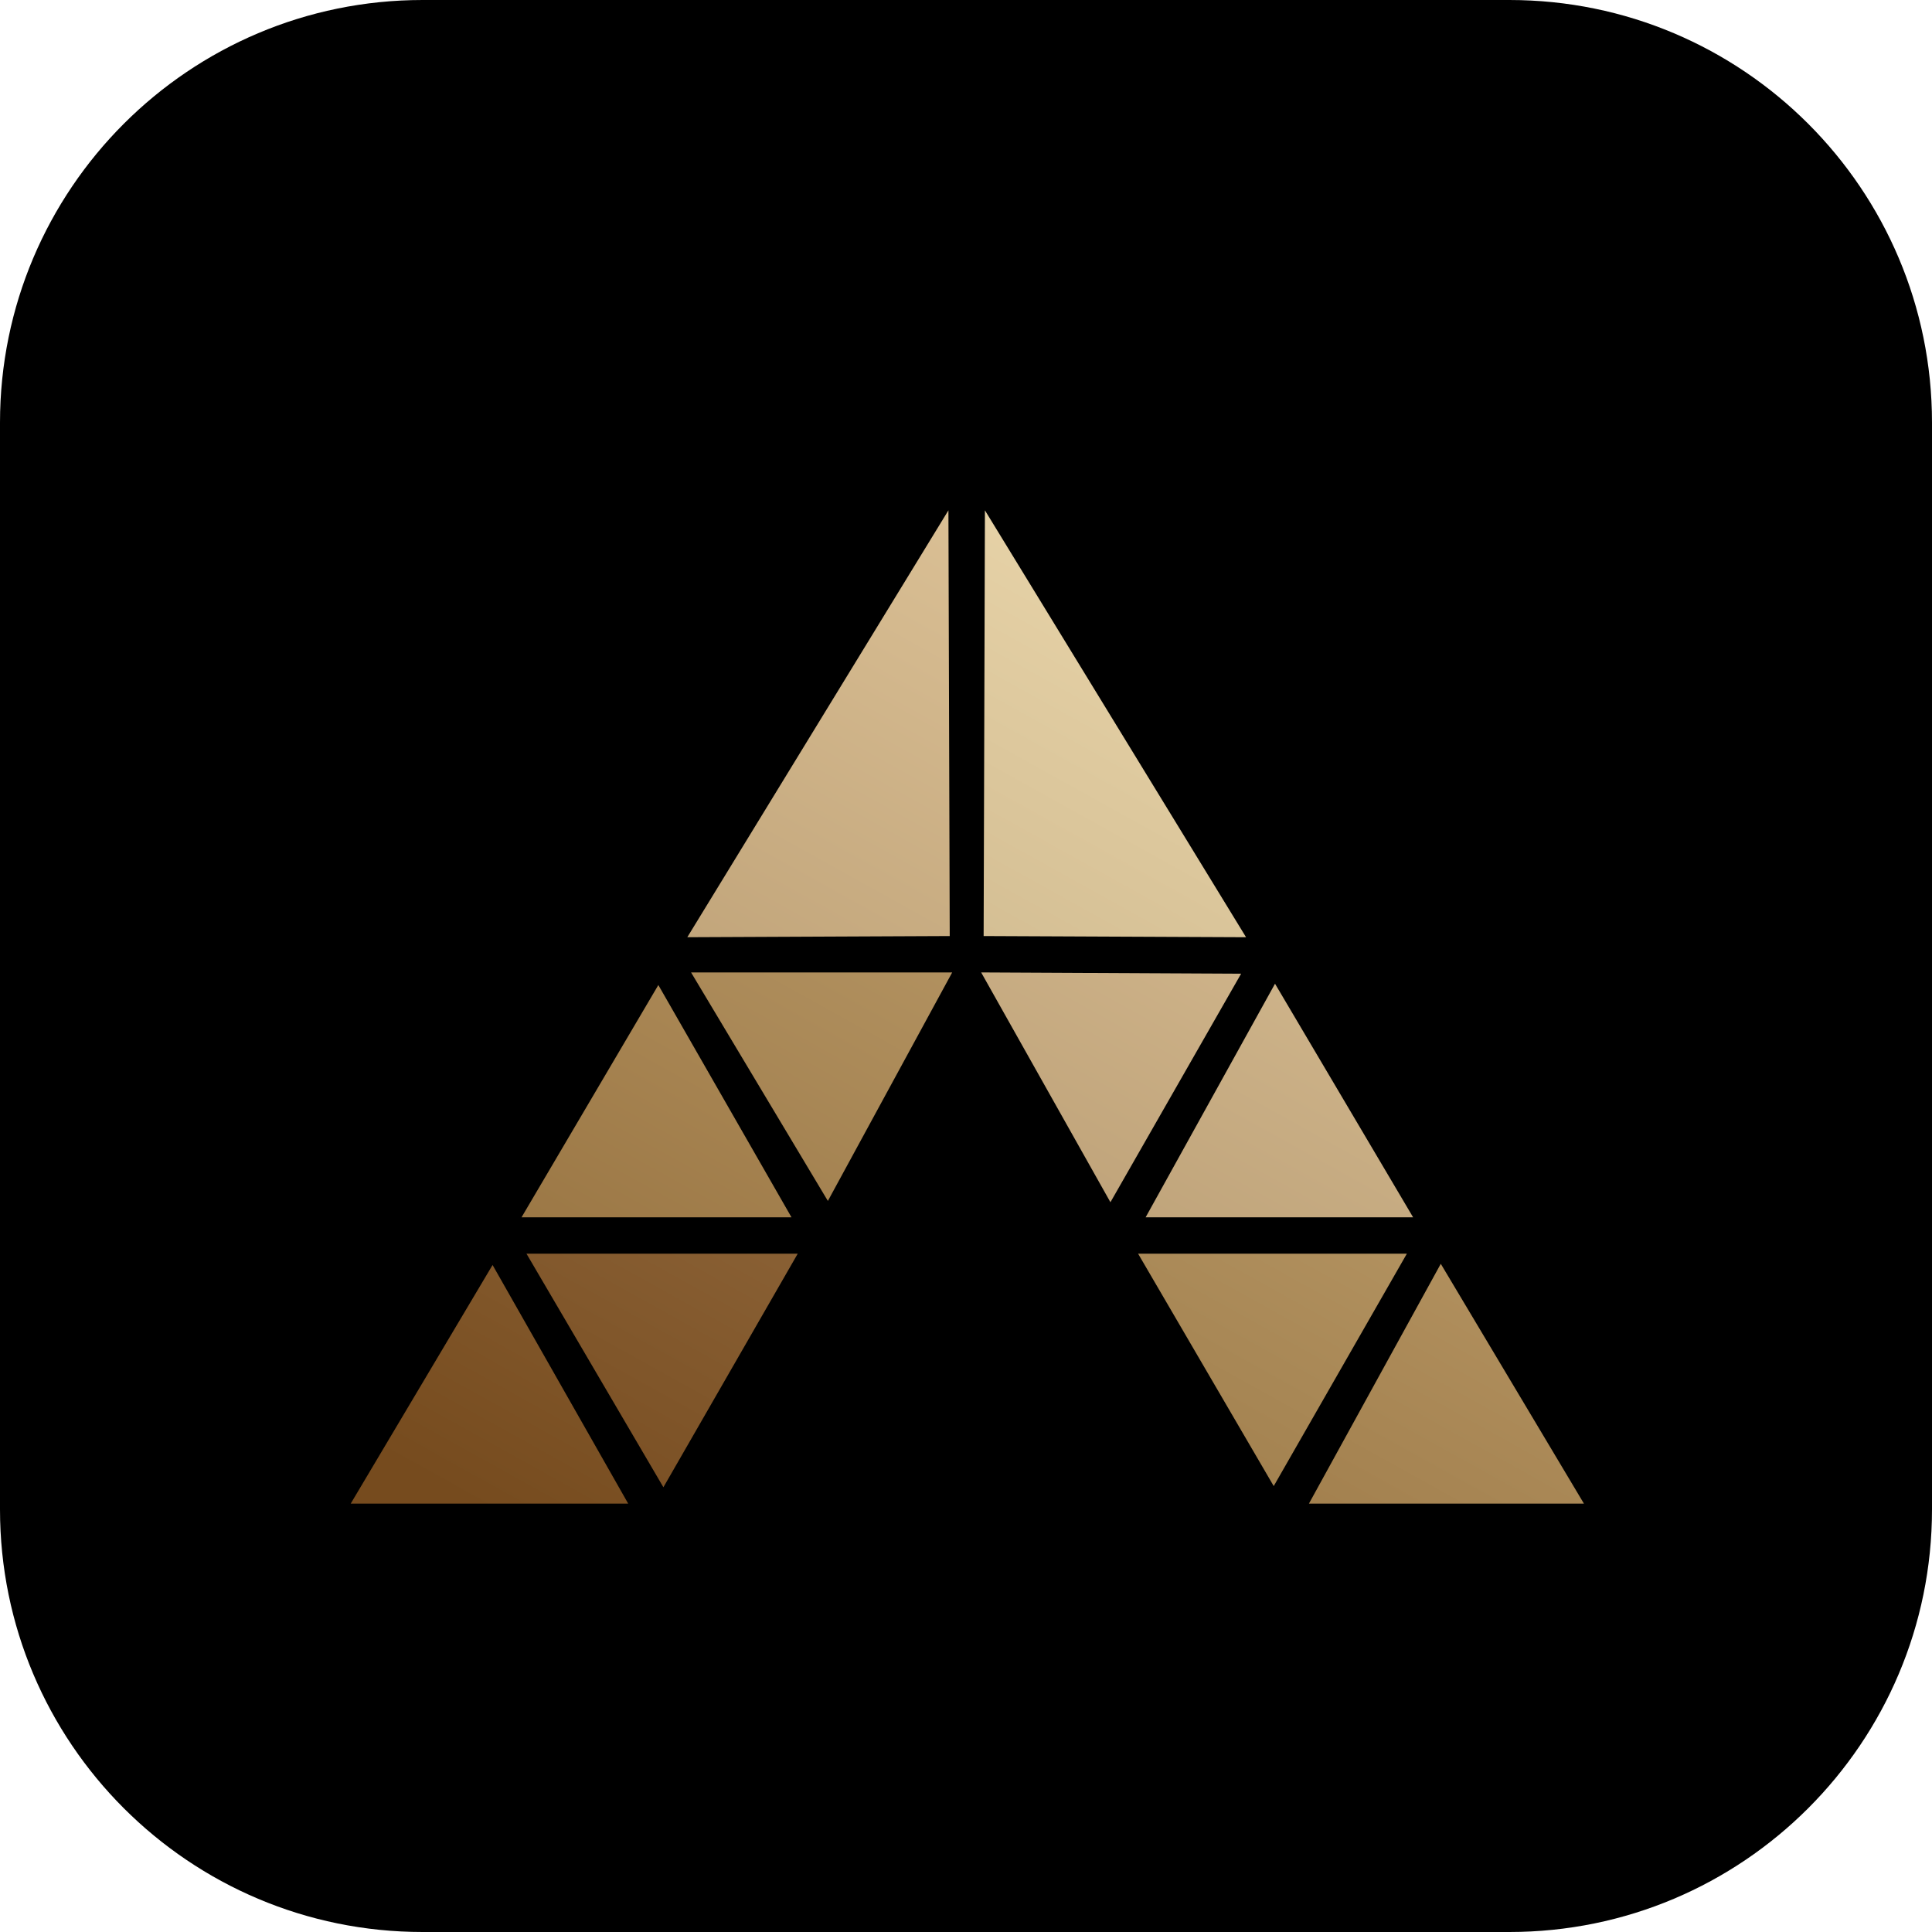
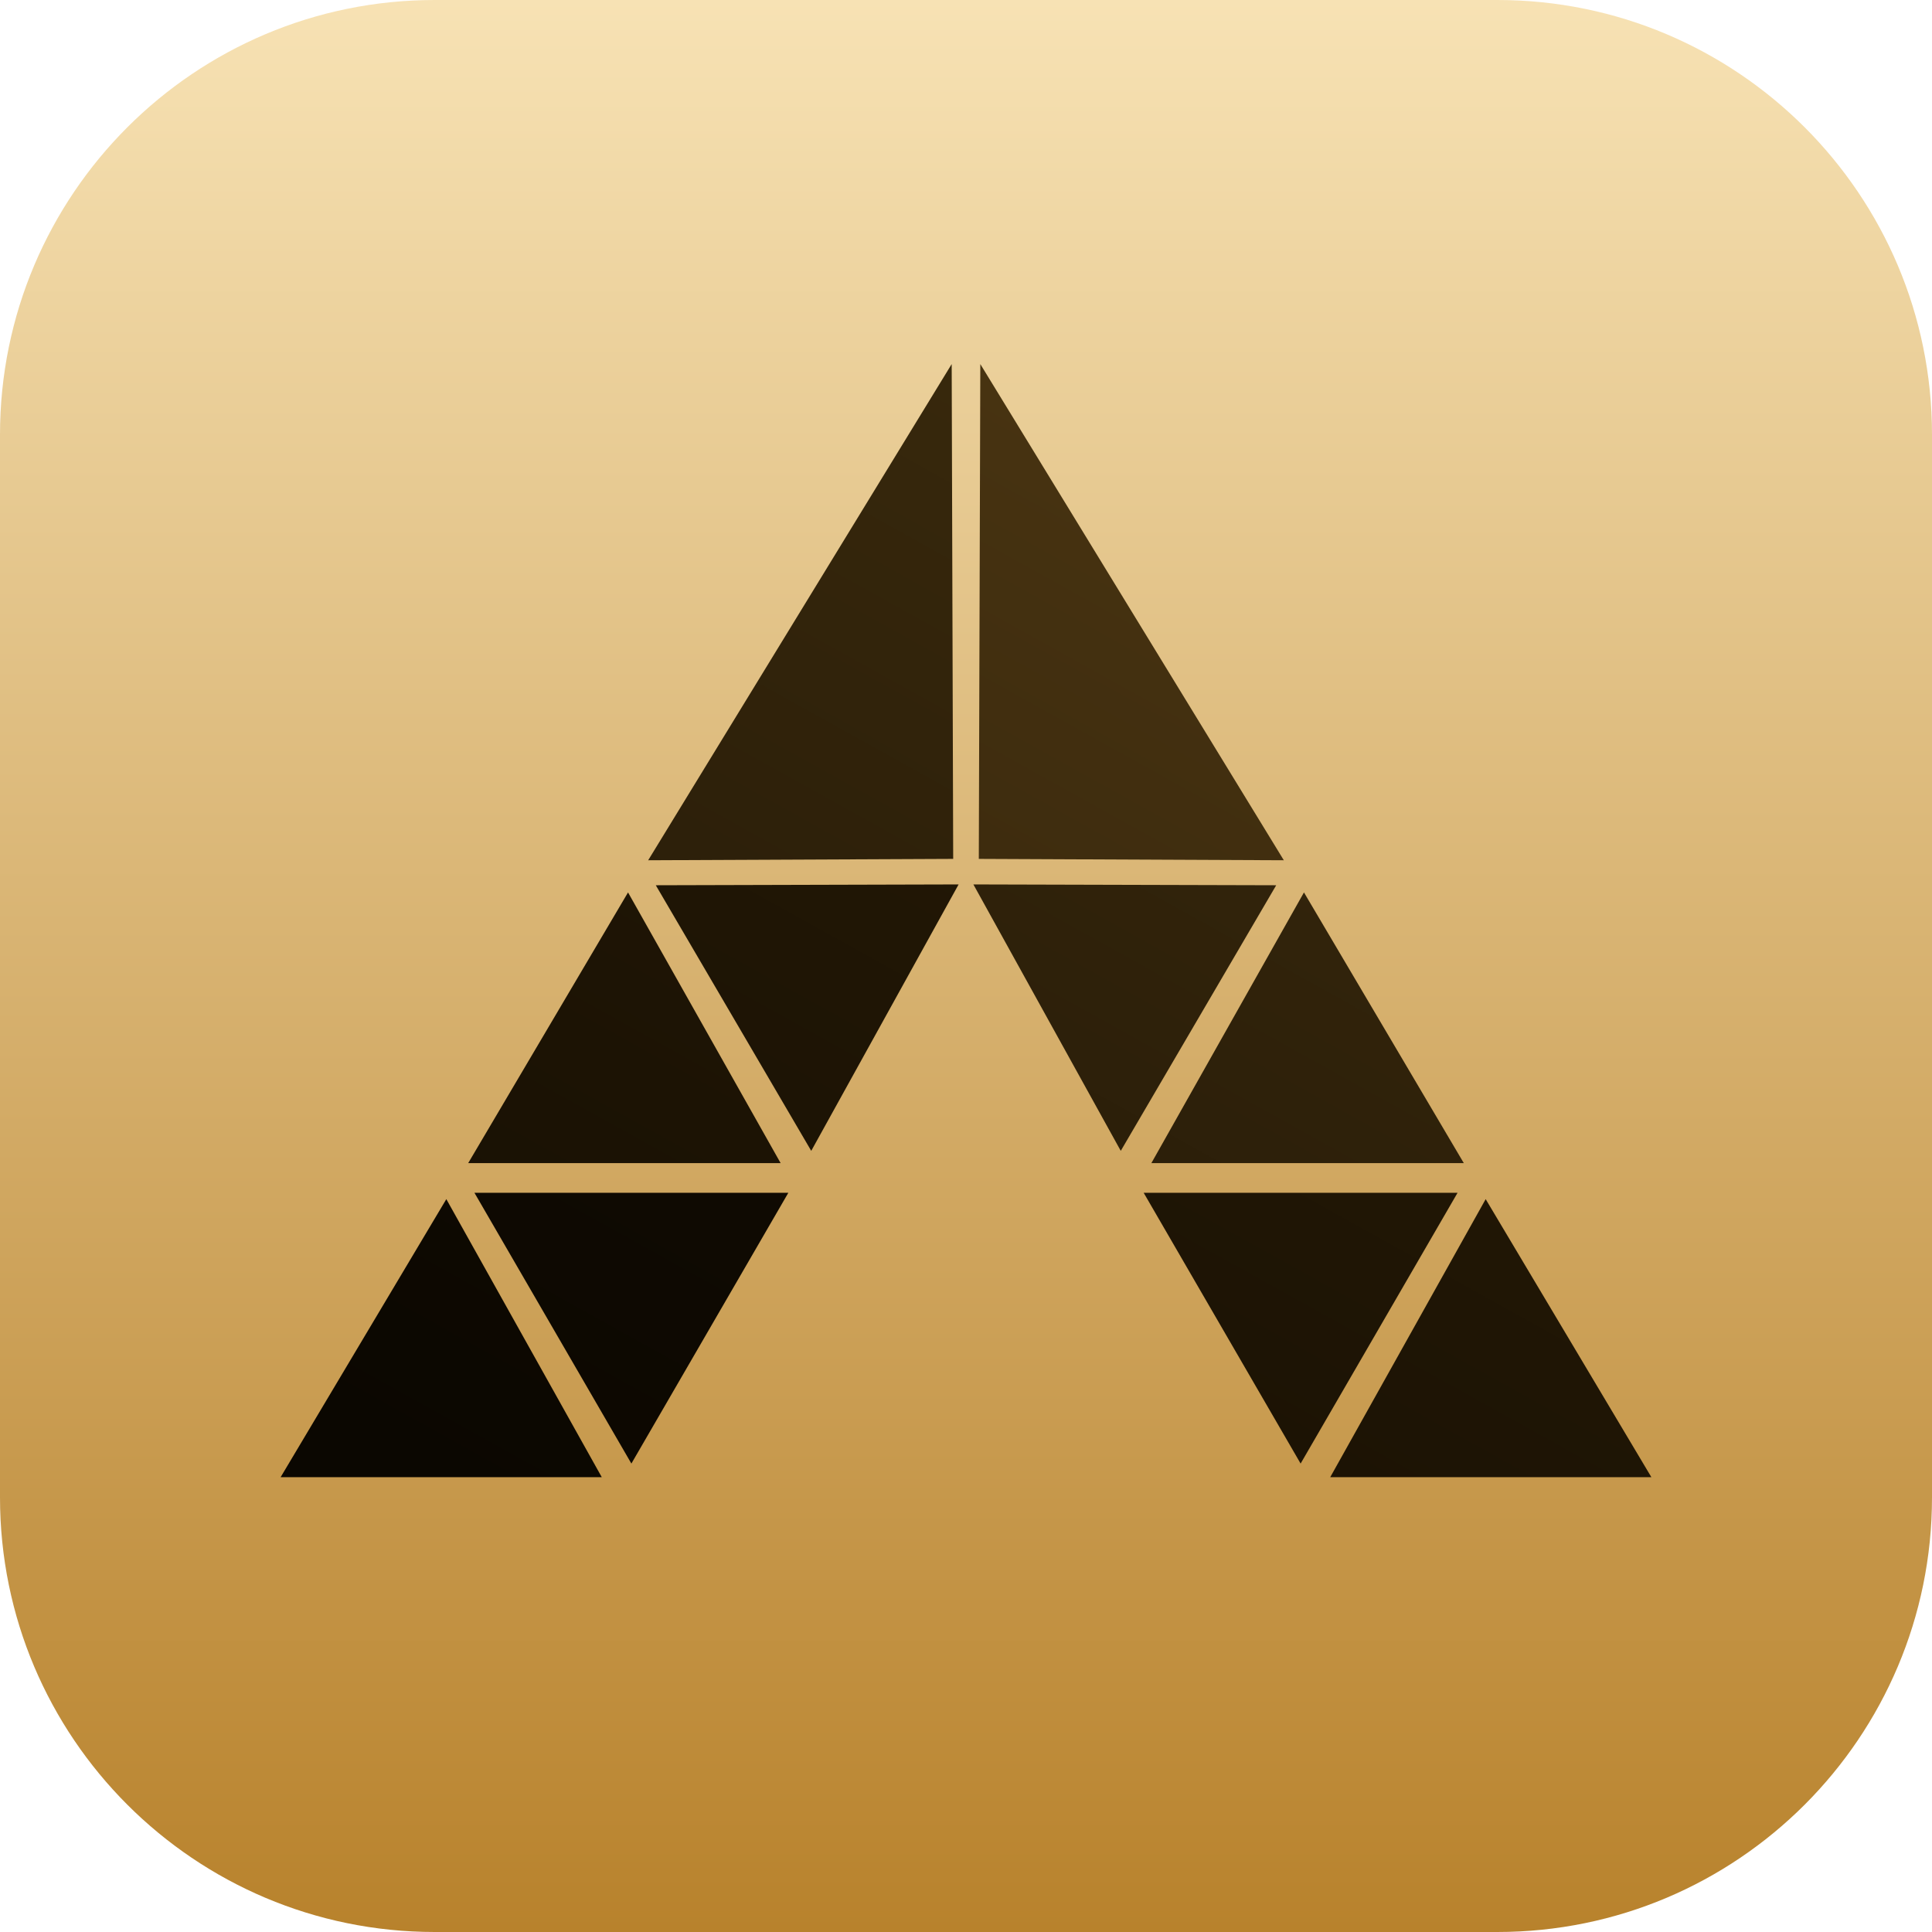
- <svg xmlns="http://www.w3.org/2000/svg" viewBox="0 0 128 128" role="img" aria-label="Upside Lab">
-   <rect width="128" height="128" rx="28" ry="28" fill="#000" />
-   <g transform="translate(14 18) scale(0.78)">
-     <defs>
-       <linearGradient id="g0" x1="78" y1="18" x2="28" y2="108" gradientUnits="userSpaceOnUse">
-         <stop offset="0" stop-color="#dfc59a" />
-         <stop offset="1" stop-color="#a6875d" />
-       </linearGradient>
-       <linearGradient id="g1" x1="78" y1="18" x2="28" y2="108" gradientUnits="userSpaceOnUse">
-         <stop offset="0" stop-color="#ead6ab" />
-         <stop offset="1" stop-color="#b29a6f" />
-       </linearGradient>
-       <linearGradient id="g2" x1="78" y1="18" x2="28" y2="108" gradientUnits="userSpaceOnUse">
-         <stop offset="0" stop-color="#caac7a" />
-         <stop offset="1" stop-color="#8f6b3a" />
-       </linearGradient>
-       <linearGradient id="g3" x1="78" y1="18" x2="28" y2="108" gradientUnits="userSpaceOnUse">
-         <stop offset="0" stop-color="#dfc59b" />
-         <stop offset="1" stop-color="#a5875e" />
-       </linearGradient>
-       <linearGradient id="g4" x1="78" y1="18" x2="28" y2="108" gradientUnits="userSpaceOnUse">
-         <stop offset="0" stop-color="#dec59b" />
-         <stop offset="1" stop-color="#a5875e" />
-       </linearGradient>
-       <linearGradient id="g5" x1="78" y1="18" x2="28" y2="108" gradientUnits="userSpaceOnUse">
-         <stop offset="0" stop-color="#caaa77" />
-         <stop offset="1" stop-color="#8e6937" />
-       </linearGradient>
-       <linearGradient id="g6" x1="78" y1="18" x2="28" y2="108" gradientUnits="userSpaceOnUse">
-         <stop offset="0" stop-color="#b38e62" />
-         <stop offset="1" stop-color="#764b1f" />
-       </linearGradient>
-       <linearGradient id="g7" x1="78" y1="18" x2="28" y2="108" gradientUnits="userSpaceOnUse">
-         <stop offset="0" stop-color="#cbad7b" />
-         <stop offset="1" stop-color="#906d3b" />
-       </linearGradient>
-       <linearGradient id="g8" x1="78" y1="18" x2="28" y2="108" gradientUnits="userSpaceOnUse">
-         <stop offset="0" stop-color="#caab79" />
-         <stop offset="1" stop-color="#8f6b39" />
-       </linearGradient>
-       <linearGradient id="g9" x1="78" y1="18" x2="28" y2="108" gradientUnits="userSpaceOnUse">
-         <stop offset="0" stop-color="#b38e61" />
-         <stop offset="1" stop-color="#764b1e" />
-       </linearGradient>
-     </defs>
-     <polygon points="62.61,20.27 62.72,56.43 40.43,56.53" fill="url(#g0)" />
-     <polygon points="65.71,20.27 87.89,56.53 65.60,56.43" fill="url(#g1)" />
-     <polygon points="40.75,59.52 62.93,59.52 52.37,78.93" fill="url(#g2)" />
-     <polygon points="65.39,59.52 87.47,59.63 76.37,79.04" fill="url(#g3)" />
-     <polygon points="90.35,60.48 102.08,80.32 79.36,80.32" fill="url(#g4)" />
-     <polygon points="37.97,60.59 49.28,80.32 26.35,80.32" fill="url(#g5)" />
-     <polygon points="26.77,83.41 49.81,83.41 38.40,103.25" fill="url(#g6)" />
-     <polygon points="78.72,83.41 101.55,83.41 90.24,103.15" fill="url(#g7)" />
-     <polygon points="104.43,84.27 116.59,104.64 93.23,104.64" fill="url(#g8)" />
-     <polygon points="23.89,84.37 35.41,104.64 11.84,104.64" fill="url(#g9)" />
+ <svg xmlns="http://www.w3.org/2000/svg" viewBox="0 0 128 128" width="128" height="128" role="img" aria-label="Upside Lab">
+   <defs>
+     <linearGradient id="upside-plate" x1="0" y1="0" x2="0" y2="128" gradientUnits="userSpaceOnUse">
+       <stop offset="0" stop-color="#f7e2b4" />
+       <stop offset="1" stop-color="#b8822c" />
+     </linearGradient>
+     <linearGradient id="t-lit" x1="78" y1="18" x2="28" y2="108" gradientUnits="userSpaceOnUse">
+       <stop offset="0" stop-color="#4a3512" />
+       <stop offset="1" stop-color="#2a1d08" />
+     </linearGradient>
+     <linearGradient id="t-face" x1="78" y1="18" x2="28" y2="108" gradientUnits="userSpaceOnUse">
+       <stop offset="0" stop-color="#3a2a0d" />
+       <stop offset="1" stop-color="#1f1506" />
+     </linearGradient>
+     <linearGradient id="t-edge" x1="78" y1="18" x2="28" y2="108" gradientUnits="userSpaceOnUse">
+       <stop offset="0" stop-color="#2a1d07" />
+       <stop offset="1" stop-color="#150e03" />
+     </linearGradient>
+     <linearGradient id="t-deep" x1="78" y1="18" x2="28" y2="108" gradientUnits="userSpaceOnUse">
+       <stop offset="0" stop-color="#1a1204" />
+       <stop offset="1" stop-color="#0b0701" />
+     </linearGradient>
+   </defs>
+   <rect width="128" height="128" rx="28.80" fill="url(#upside-plate)" />
+   <g transform="translate(0.000 -1.015) translate(64 62.455) scale(0.85529) translate(-64 -62.455)">
+     <polygon points="62.45,20.27 62.56,56.43 40.27,56.53" fill="url(#t-face)" transform="translate(55.093 44.410) scale(1.06) translate(-55.093 -44.410)" />
+     <polygon points="65.55,20.27 87.73,56.53 65.44,56.43" fill="url(#t-lit)" transform="translate(72.907 44.410) scale(1.06) translate(-72.907 -44.410)" />
+     <polygon points="40.64,59.58 62.77,59.52 52,78.99" fill="url(#t-edge)" transform="translate(51.803 66.030) scale(1.06) translate(-51.803 -66.030)" />
+     <polygon points="65.23,59.52 87.36,59.58 76,78.99" fill="url(#t-face)" transform="translate(76.197 66.030) scale(1.06) translate(-76.197 -66.030)" />
+     <polygon points="90.19,60.54 101.87,80.32 79.04,80.32" fill="url(#t-face)" transform="translate(90.367 73.727) scale(1.06) translate(-90.367 -73.727)" />
+     <polygon points="37.81,60.54 48.96,80.32 26.13,80.32" fill="url(#t-edge)" transform="translate(37.633 73.727) scale(1.06) translate(-37.633 -73.727)" />
+     <polygon points="26.61,83.41 49.55,83.41 38.08,103.2" fill="url(#t-deep)" transform="translate(38.080 90.007) scale(1.06) translate(-38.080 -90.007)" />
+     <polygon points="78.45,83.41 101.39,83.41 89.92,103.2" fill="url(#t-edge)" transform="translate(89.920 90.007) scale(1.06) translate(-89.920 -90.007)" />
+     <polygon points="104.27,84.32 116.38,104.64 92.91,104.64" fill="url(#t-edge)" transform="translate(104.520 97.867) scale(1.06) translate(-104.520 -97.867)" />
+     <polygon points="23.73,84.32 35.09,104.64 11.62,104.64" fill="url(#t-deep)" transform="translate(23.480 97.867) scale(1.06) translate(-23.480 -97.867)" />
  </g>
</svg>
